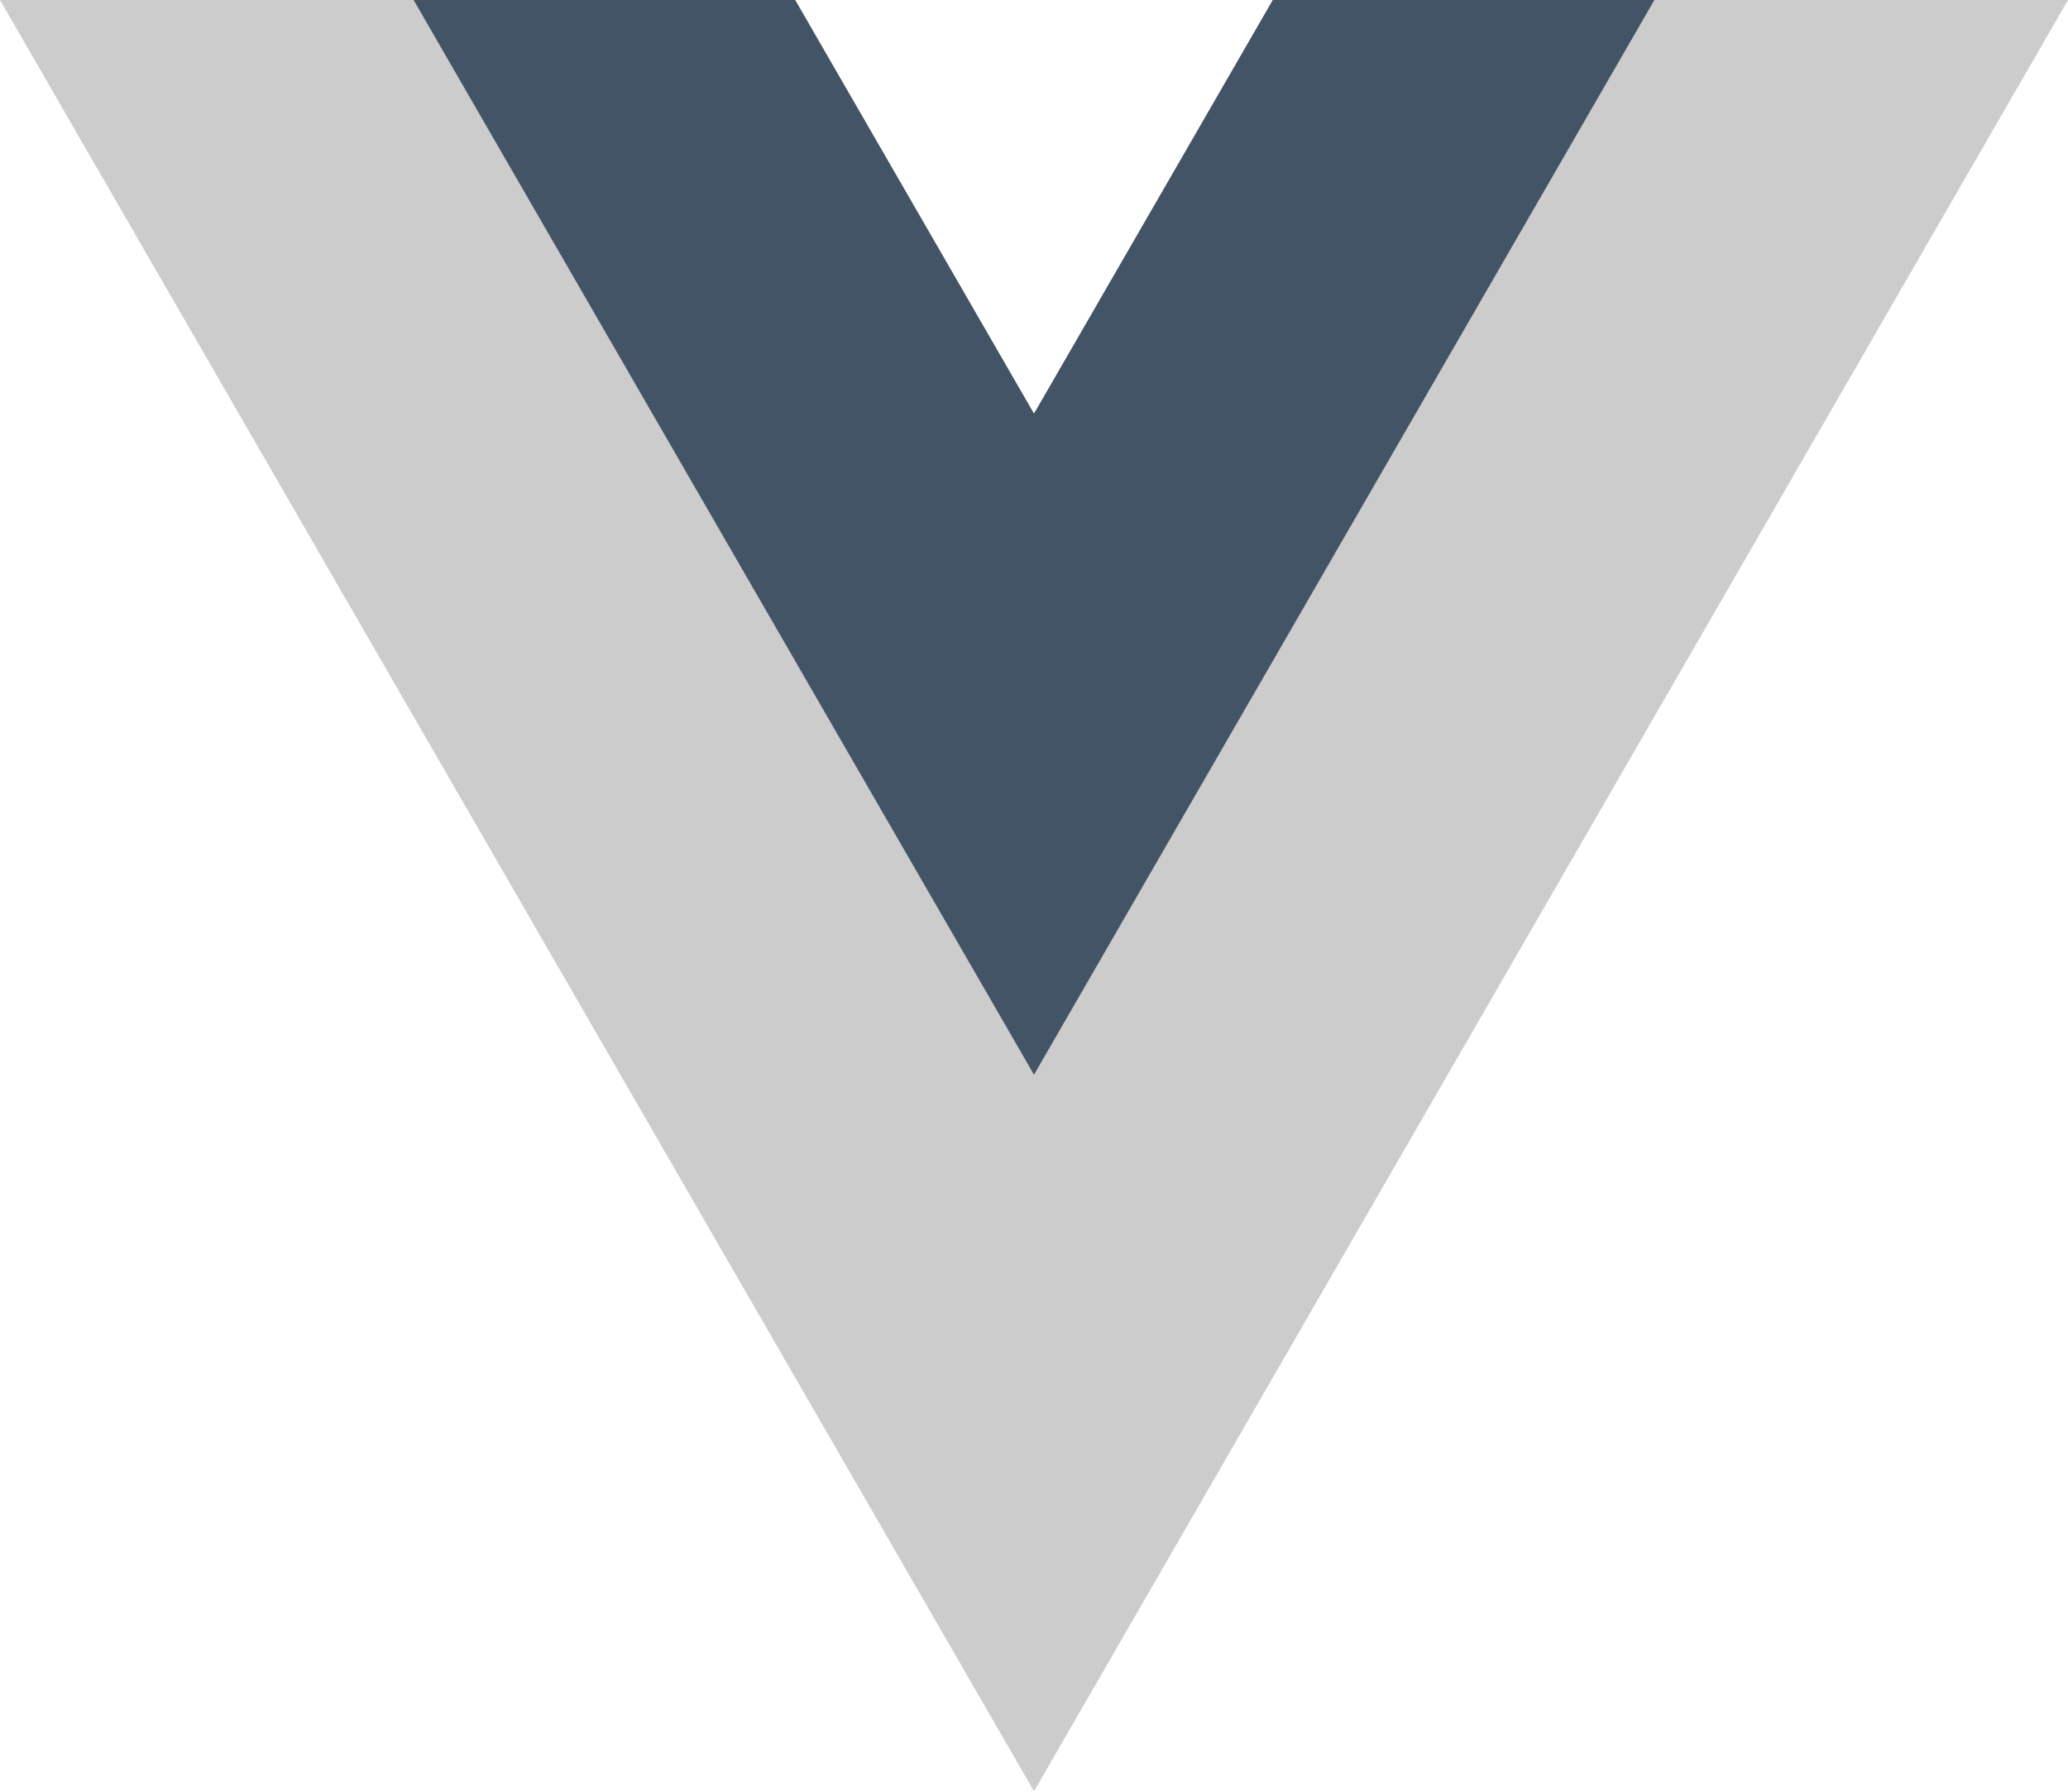
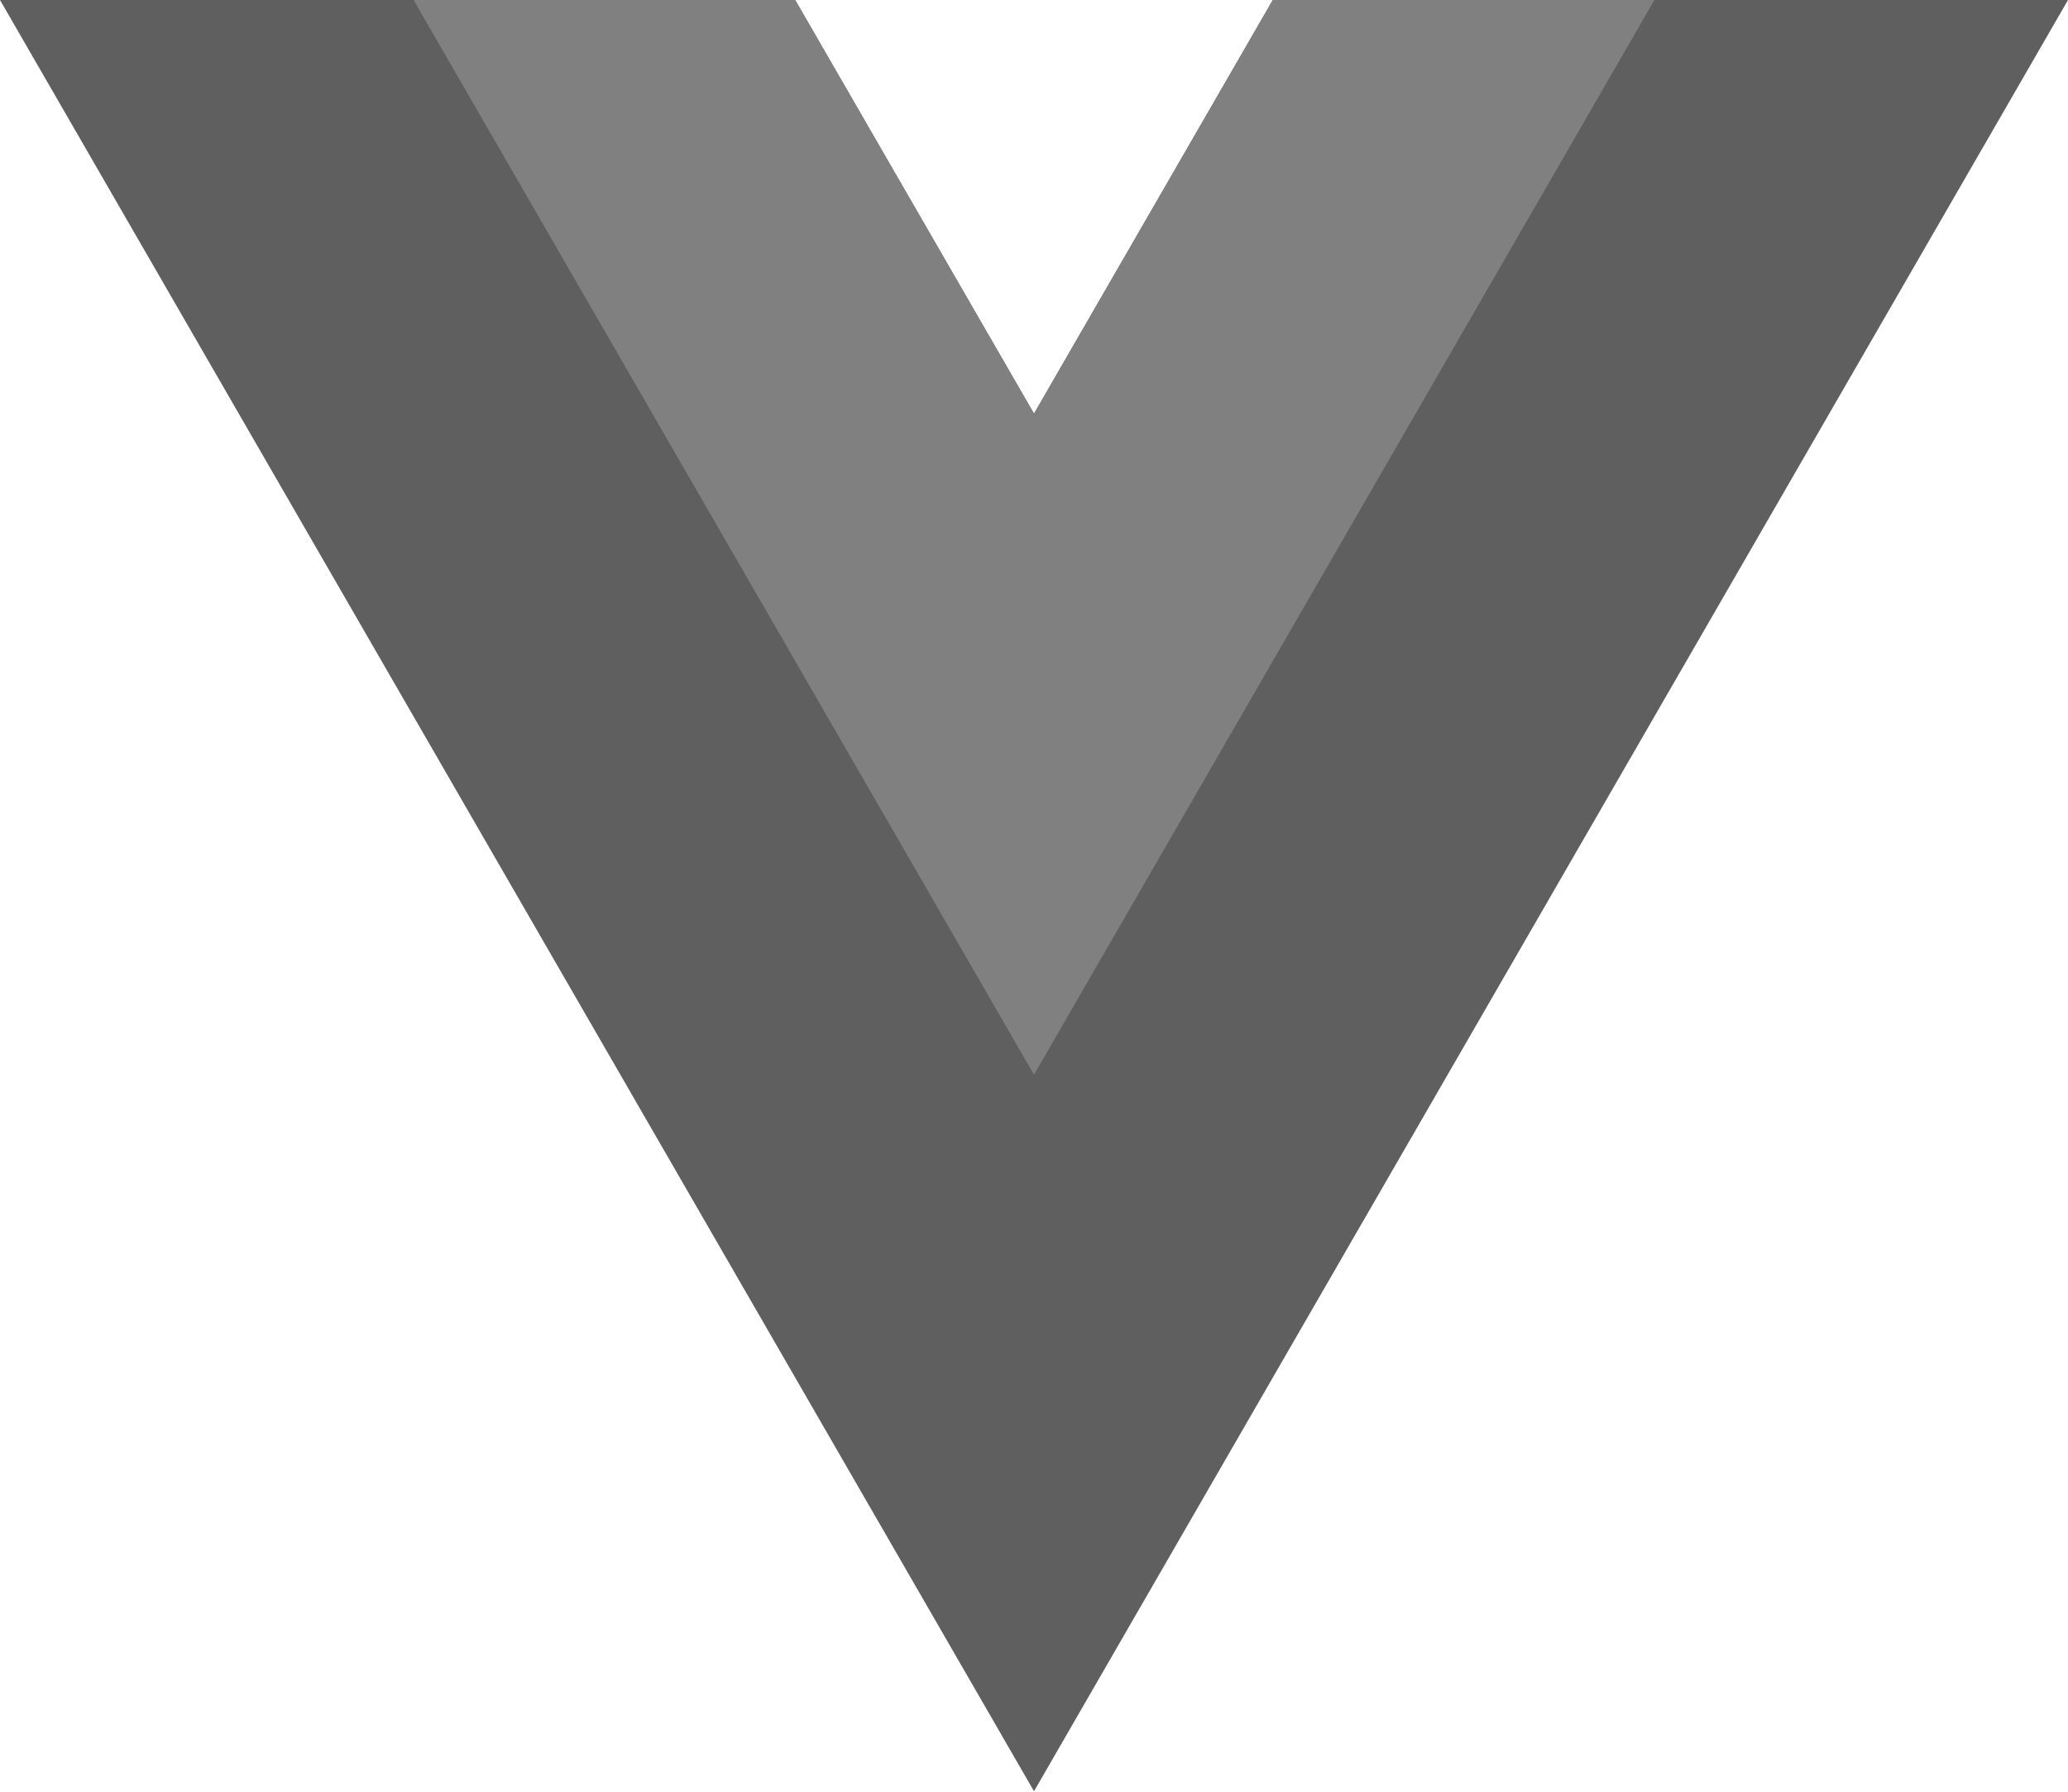
<svg xmlns="http://www.w3.org/2000/svg" enable-background="new 0 0 2500 2165.1" height="44" width="auto" viewBox="0 0 2500 2165.1">
-   <path d="m1538.7 0-288.7 500-288.7-500h-961.3l1250 2165.1 1250-2165.1z" fill="#cccccc" />
-   <path d="m1538.7 0-288.7 500-288.7-500h-461.3l750 1299 750-1299z" fill="#435466" />
+   <path d="m1538.7 0-288.7 500-288.7-500h-961.3l1250 2165.1 1250-2165.1z" fill="#5F5F5F" />
+   <path d="m1538.7 0-288.7 500-288.7-500h-461.3l750 1299 750-1299z" fill="#808080" />
</svg>
